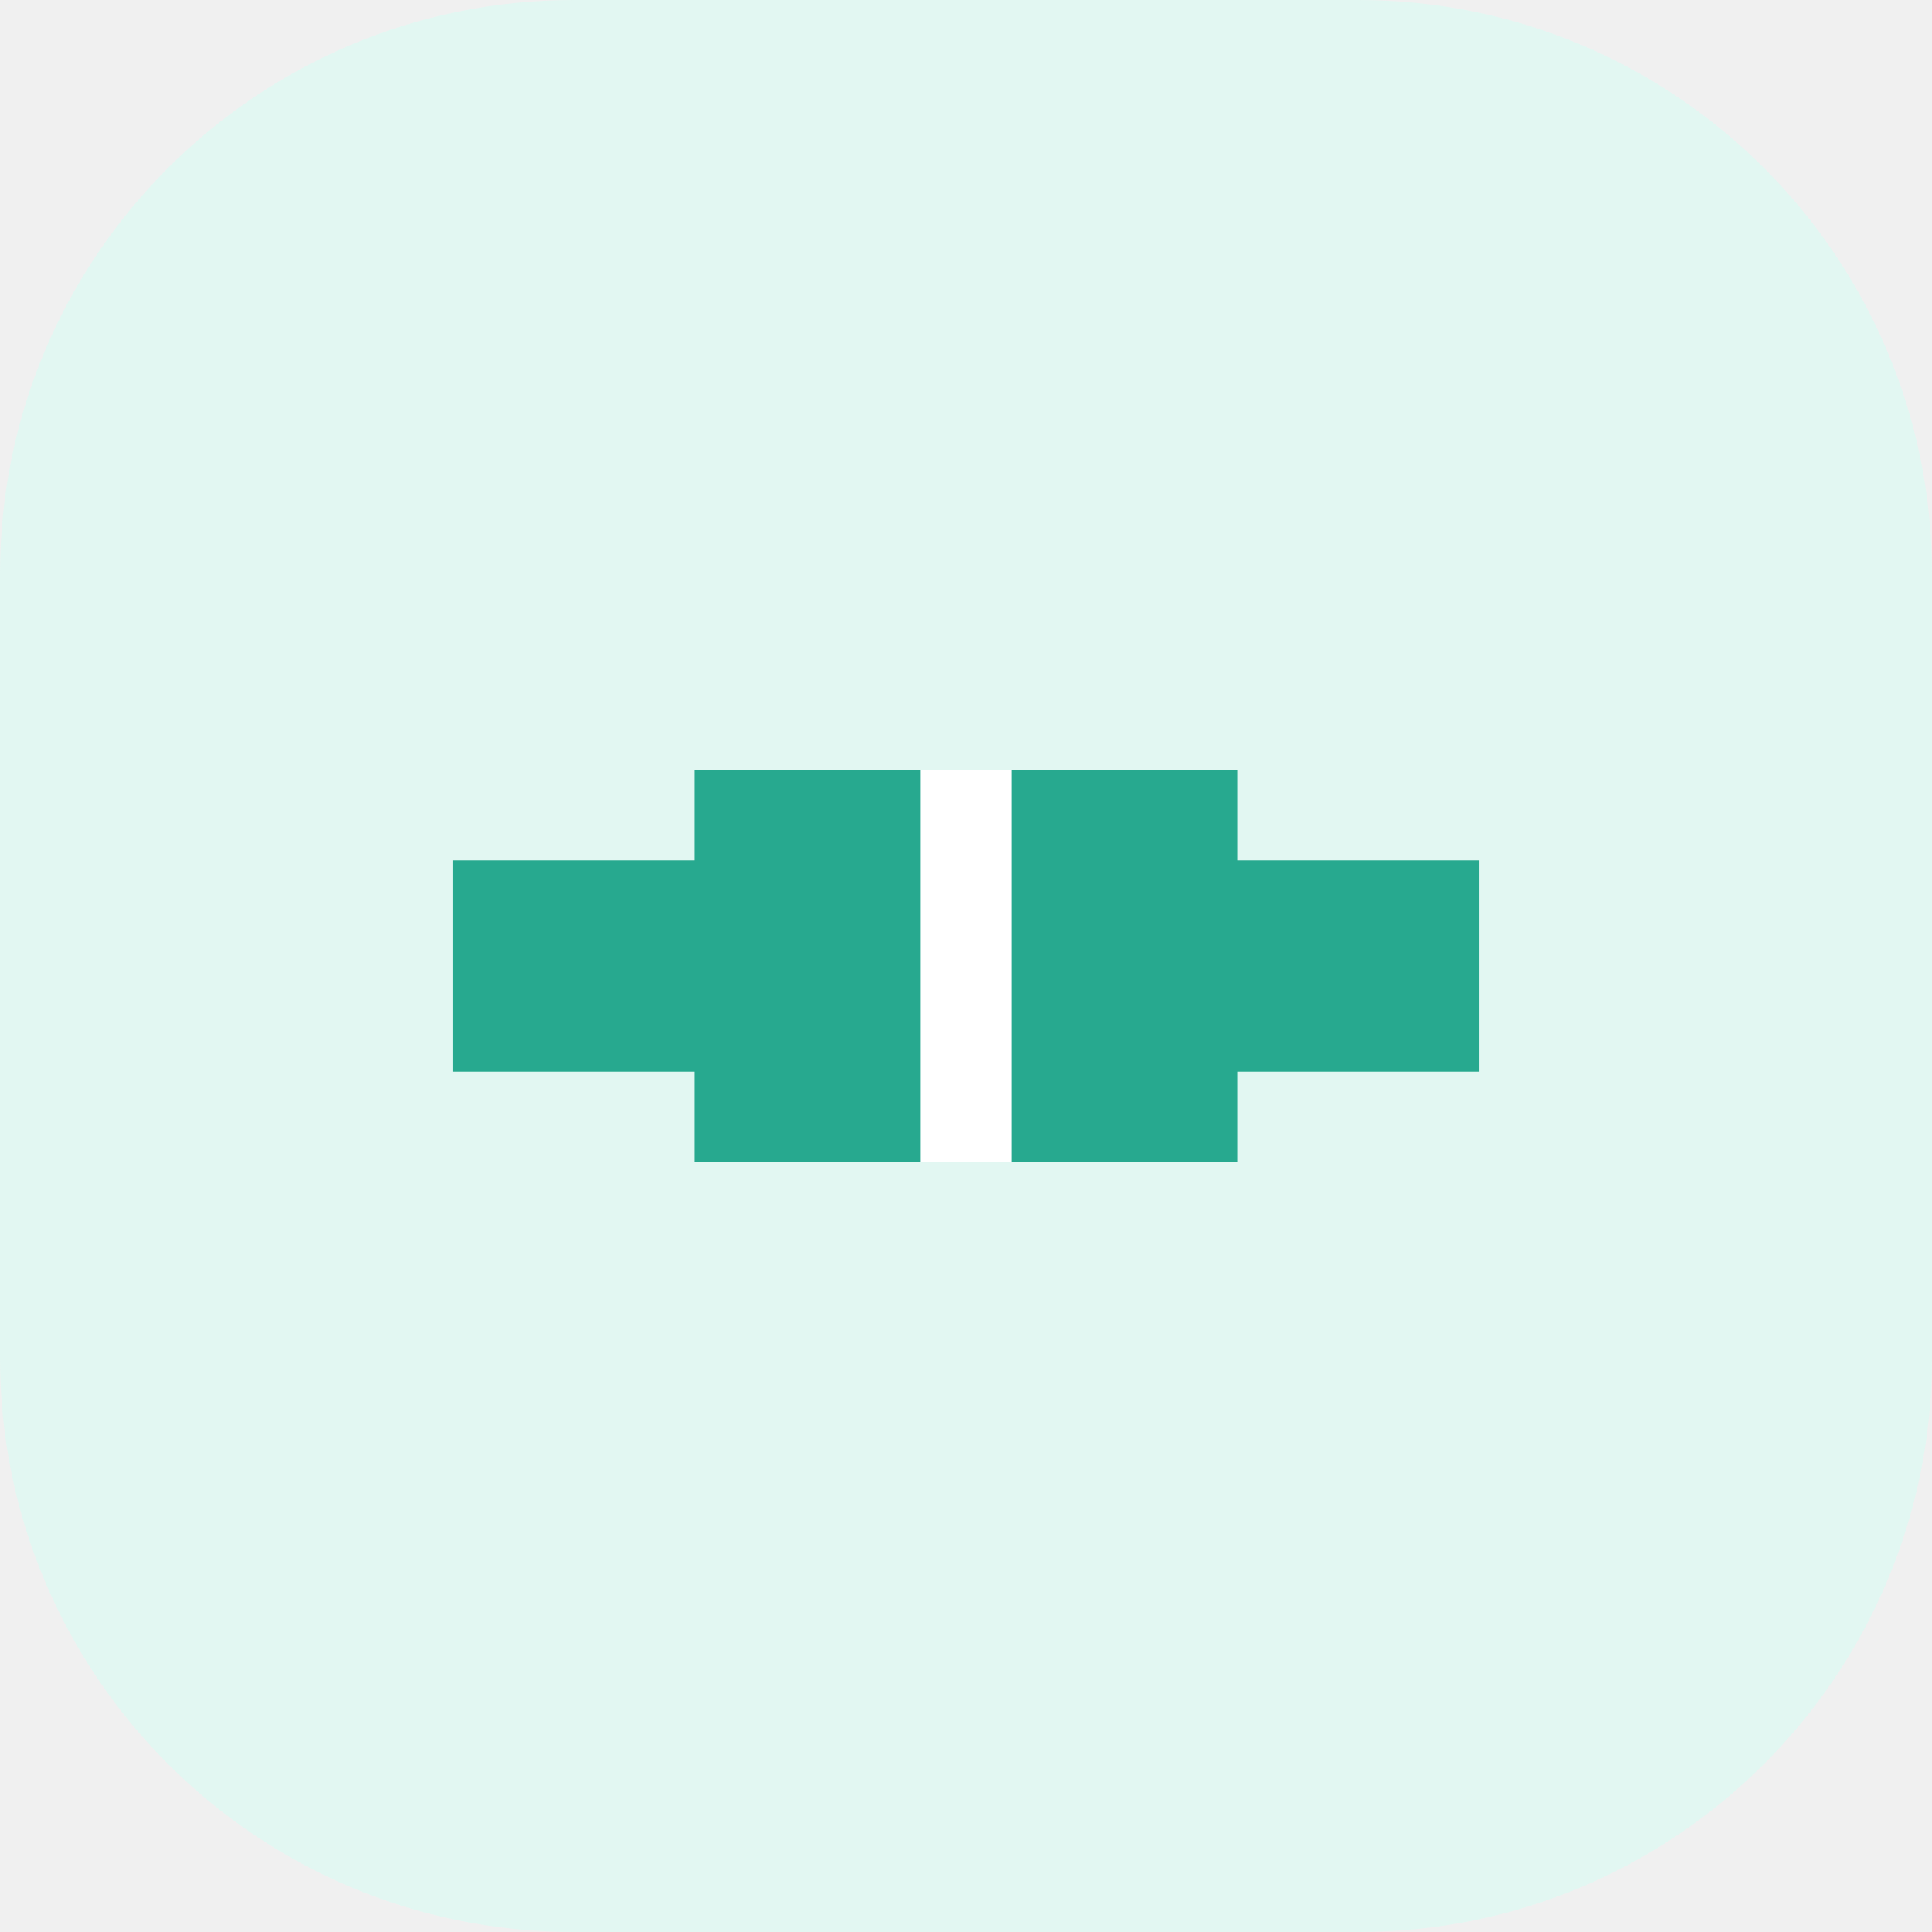
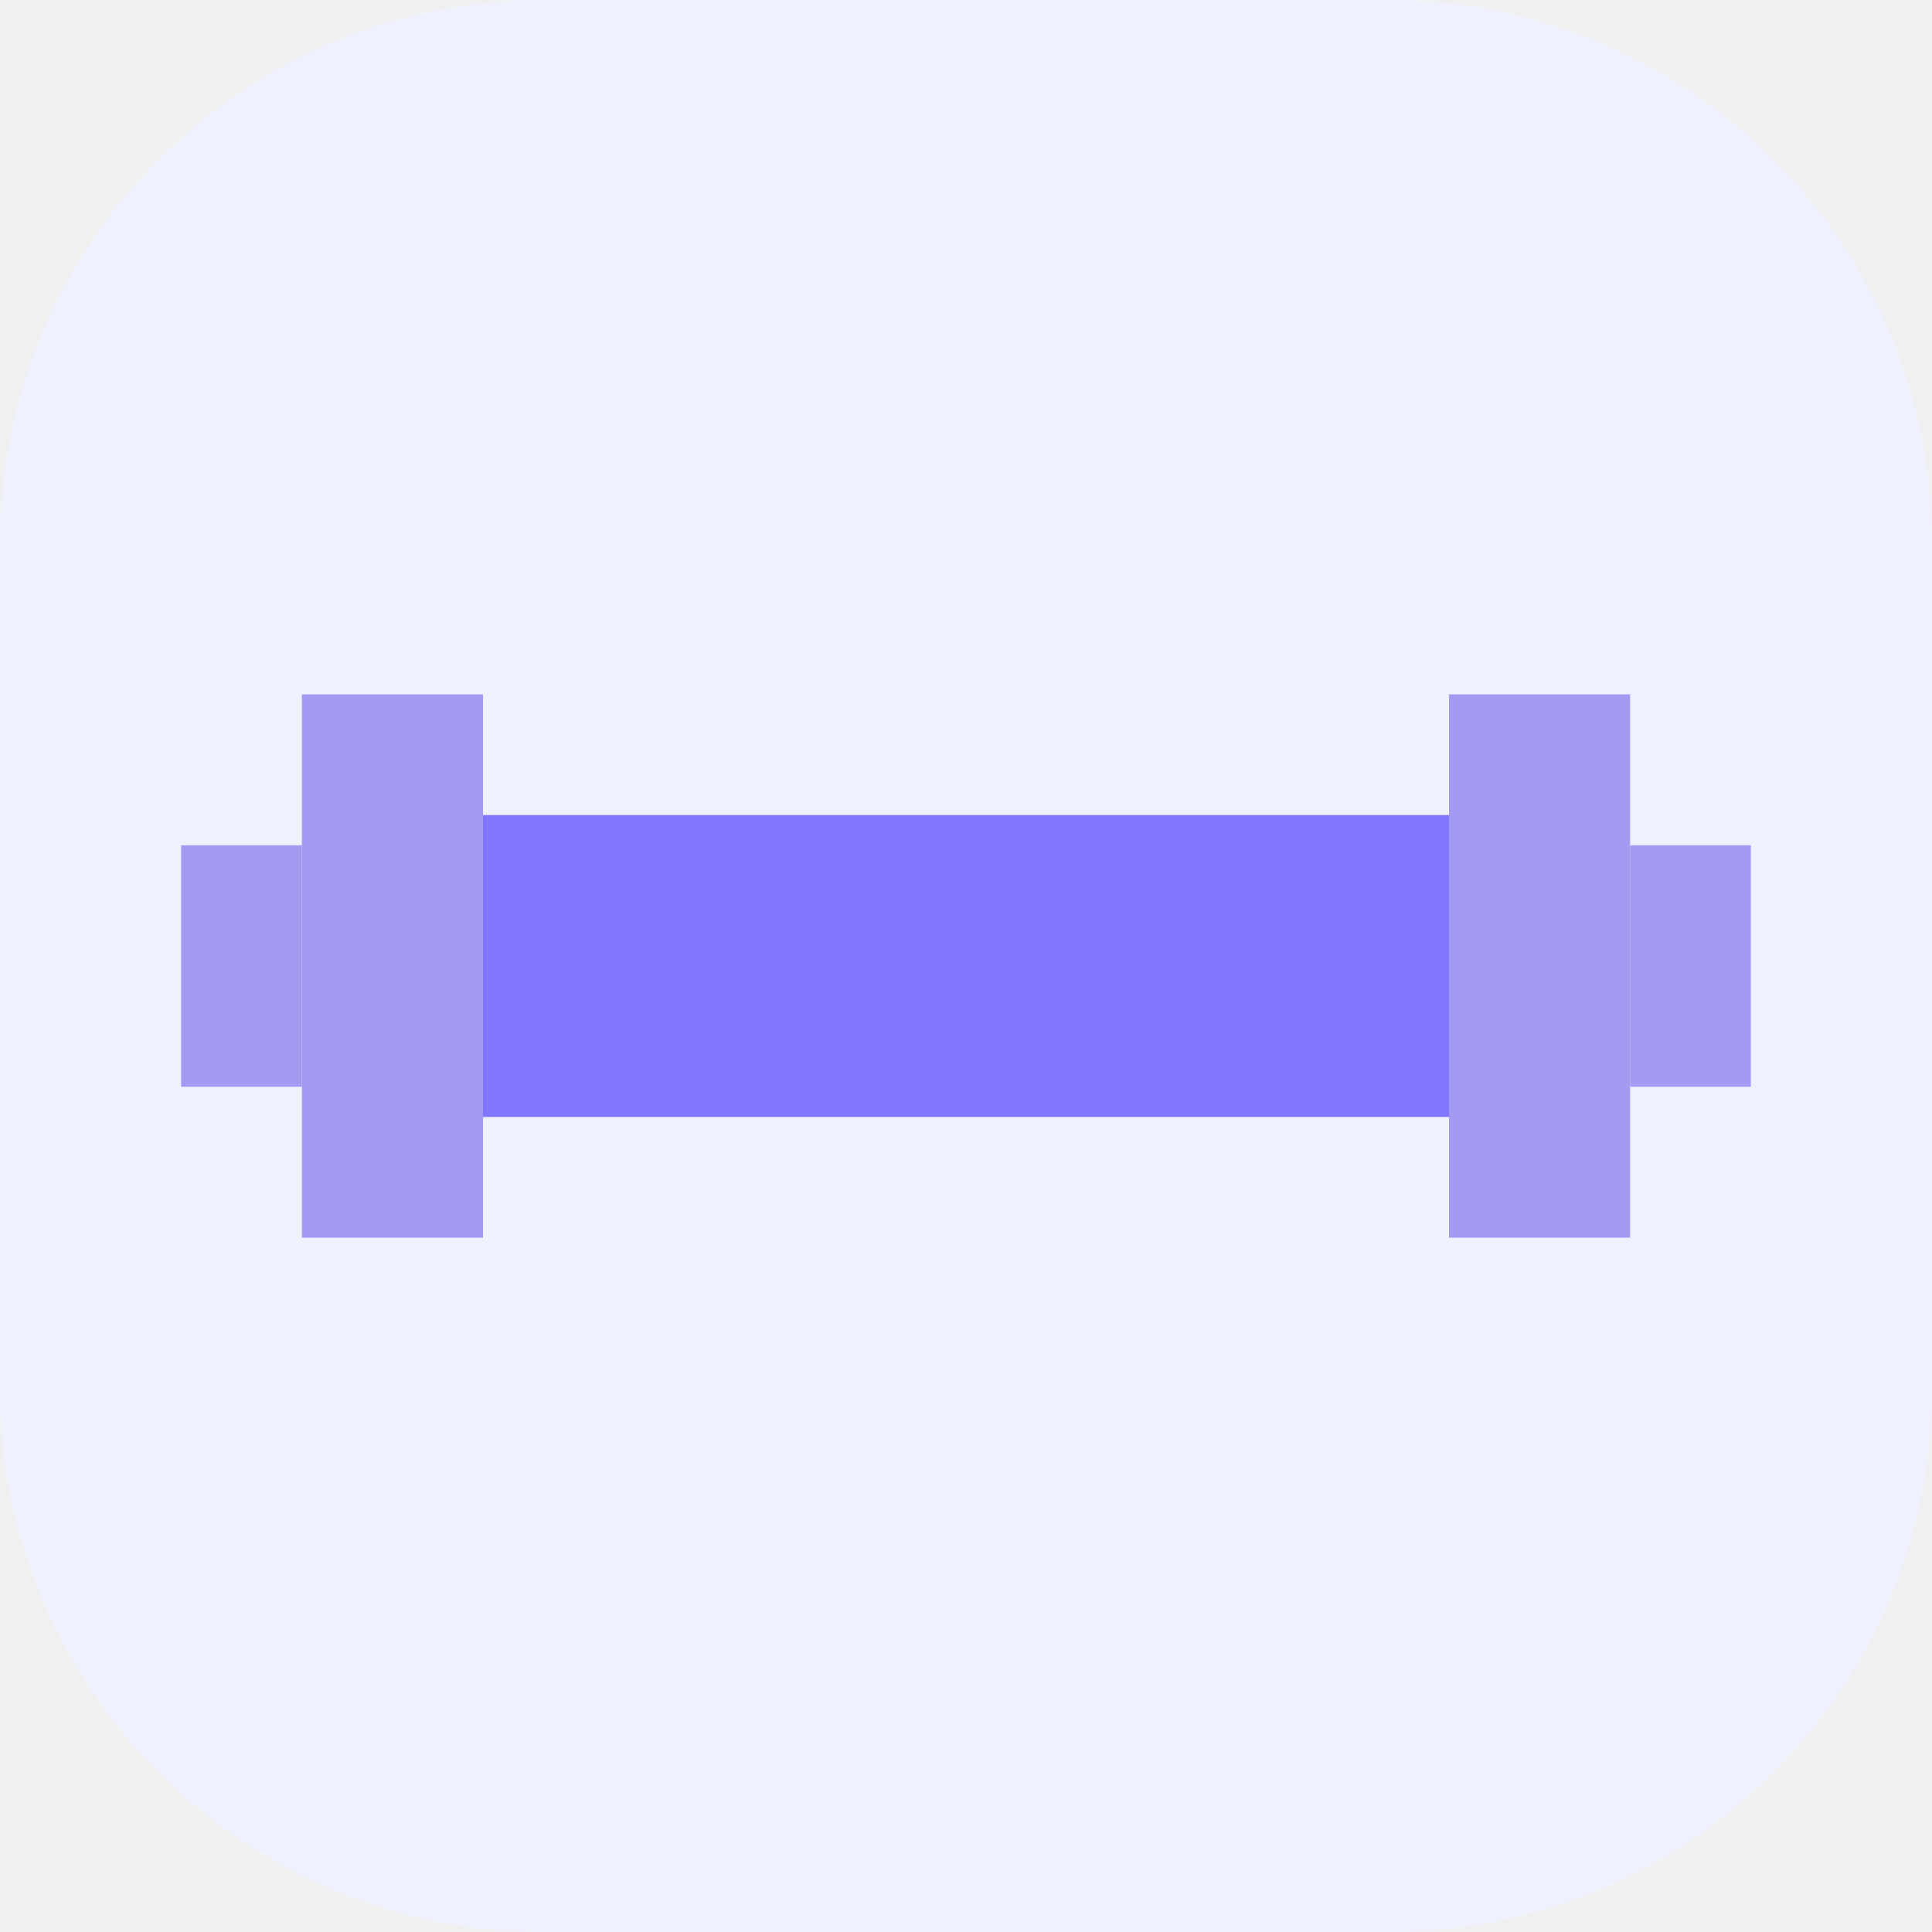
- <svg xmlns="http://www.w3.org/2000/svg" viewBox="0 0 128 128">
-   <rect width="128" height="128" rx="38" fill="#e2f7f2" />
-   <path d="M30 57h16v14H30zm52 0h16v14H82zM46 51h36v26H46z" fill="#27a98f" />
-   <path d="M64 51v26" stroke="#fff" stroke-width="6" />
+ <svg xmlns="http://www.w3.org/2000/svg" viewBox="0 0 64 64">
+   <rect width="64" height="64" rx="18" fill="#f0f1ff" />
+   <path d="M16 27h32v10H16z" fill="#8275ff" />
+   <path d="M10 23h6v18h-6zM48 23h6v18h-6z" fill="#a39af2" />
+   <path d="M6 28h4v8H6zM54 28h4v8h-4z" fill="#a39af2" />
</svg>
